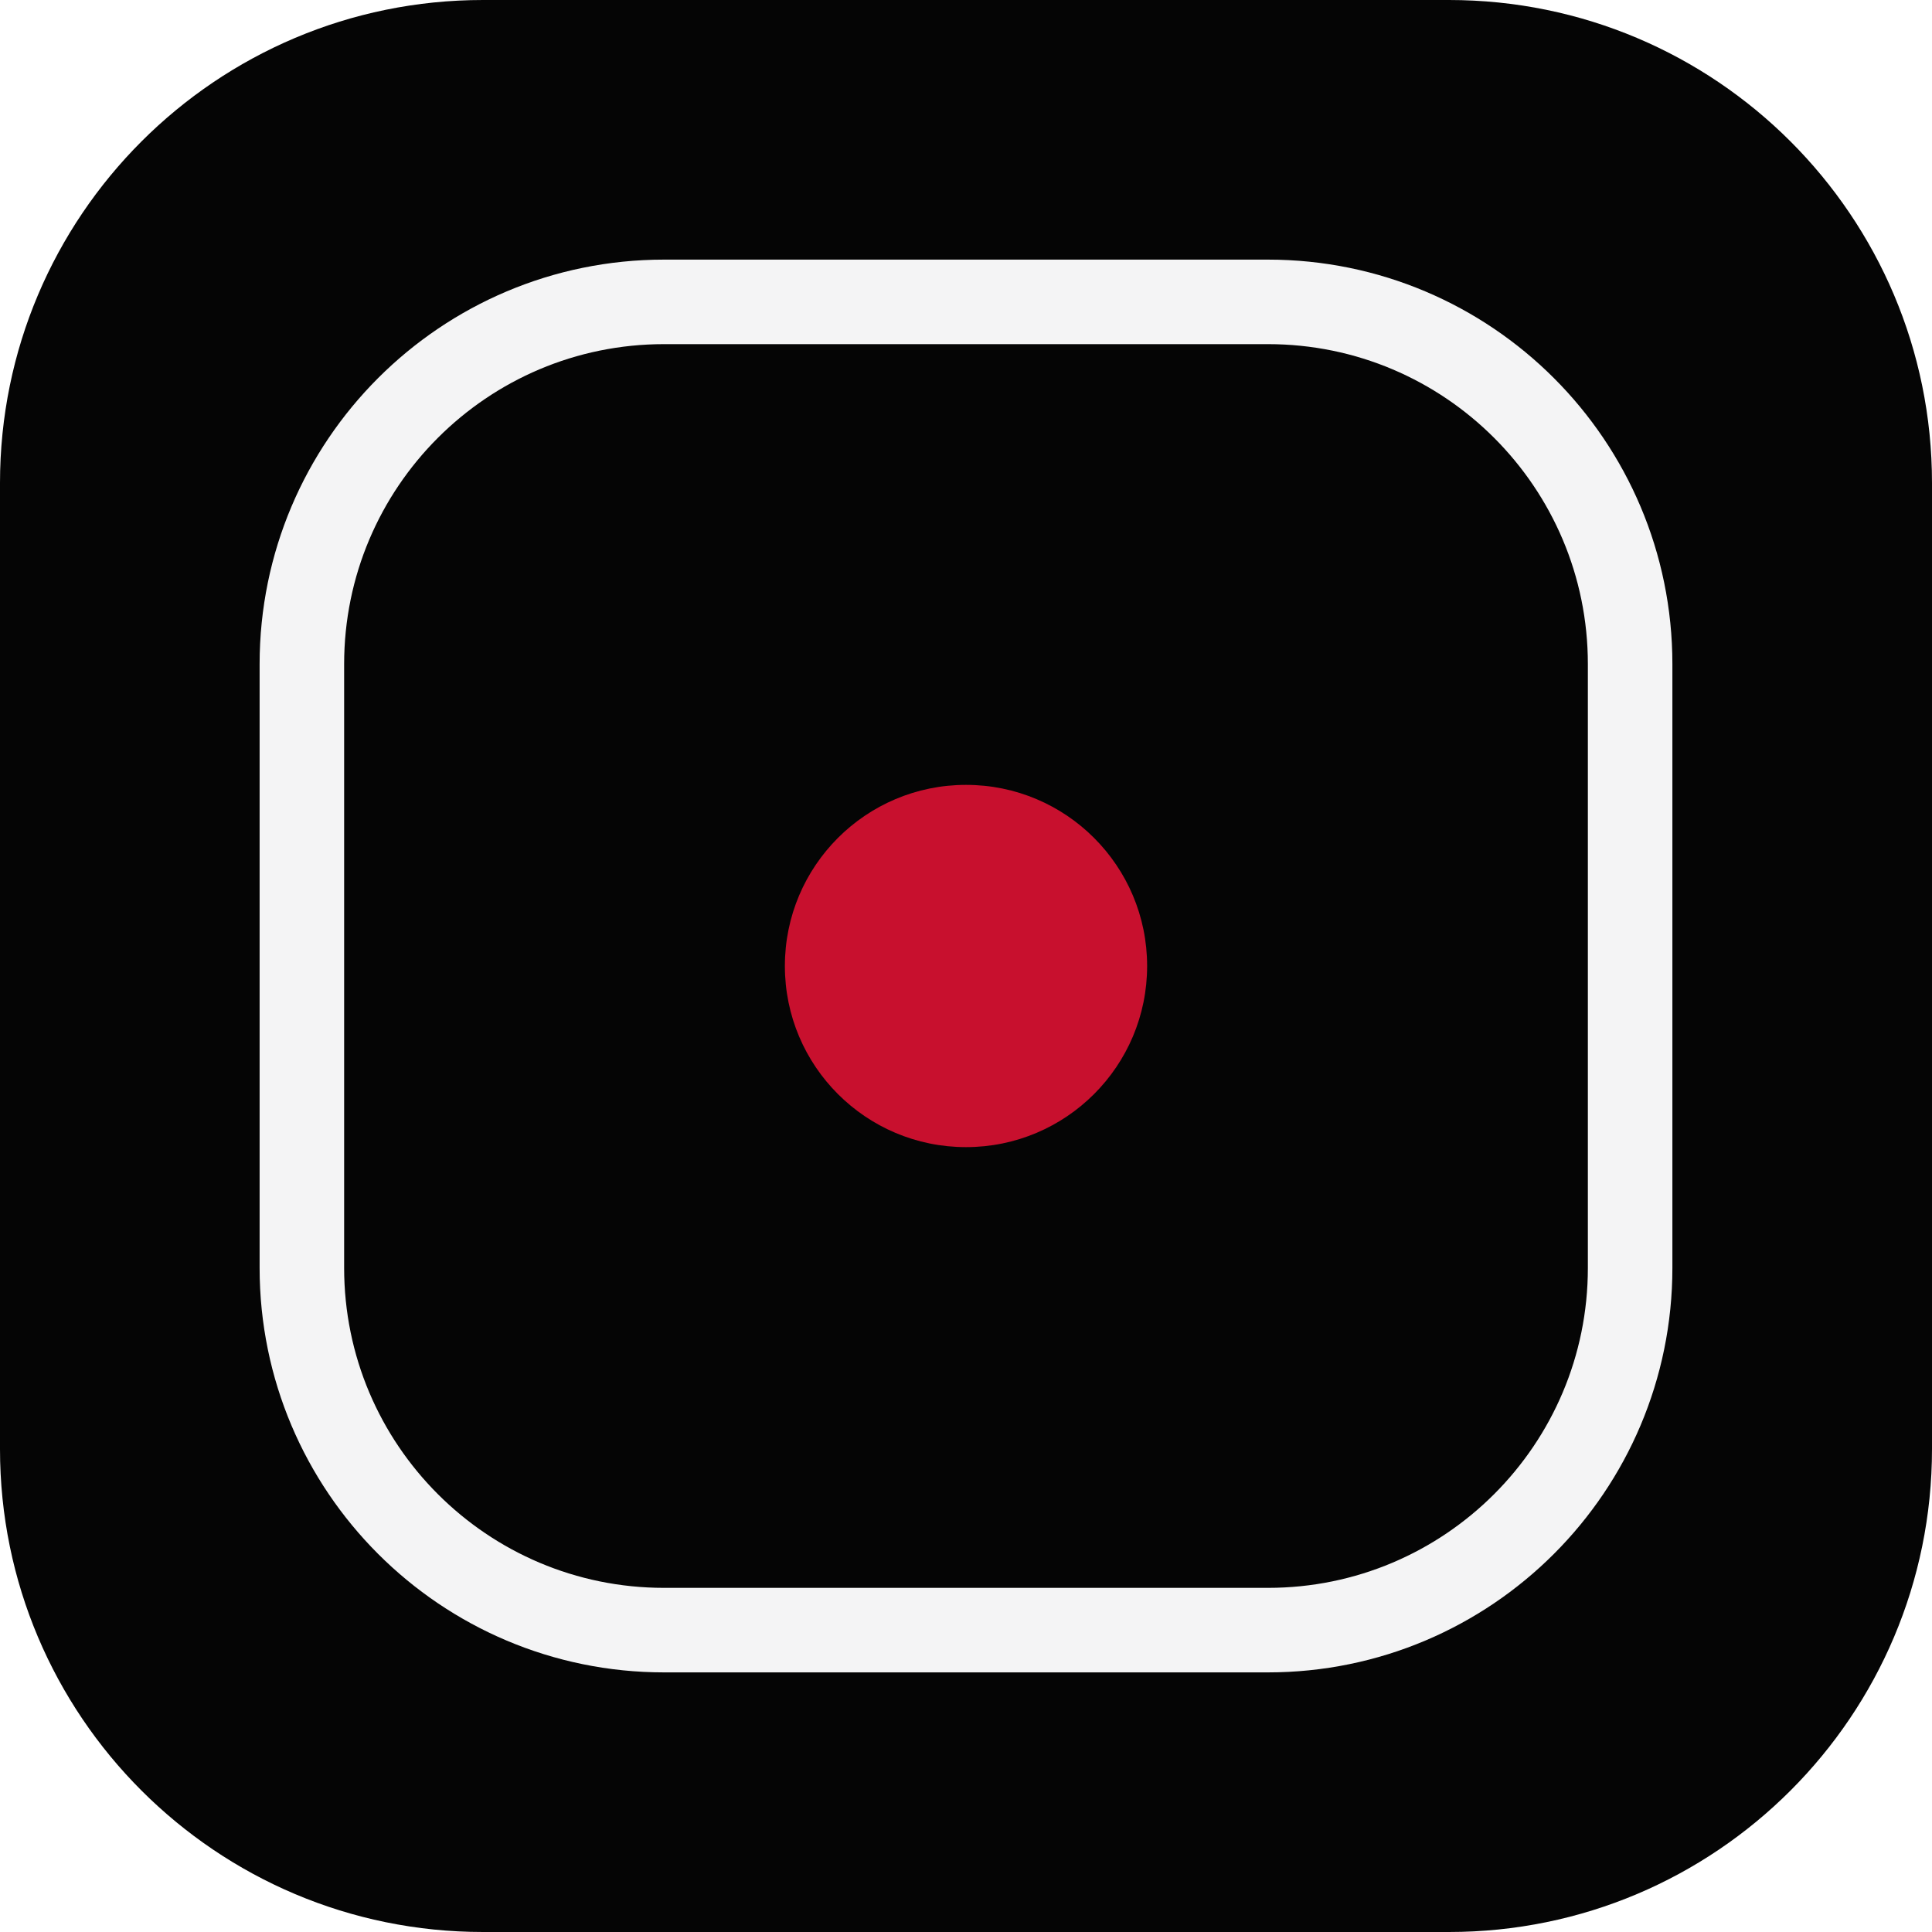
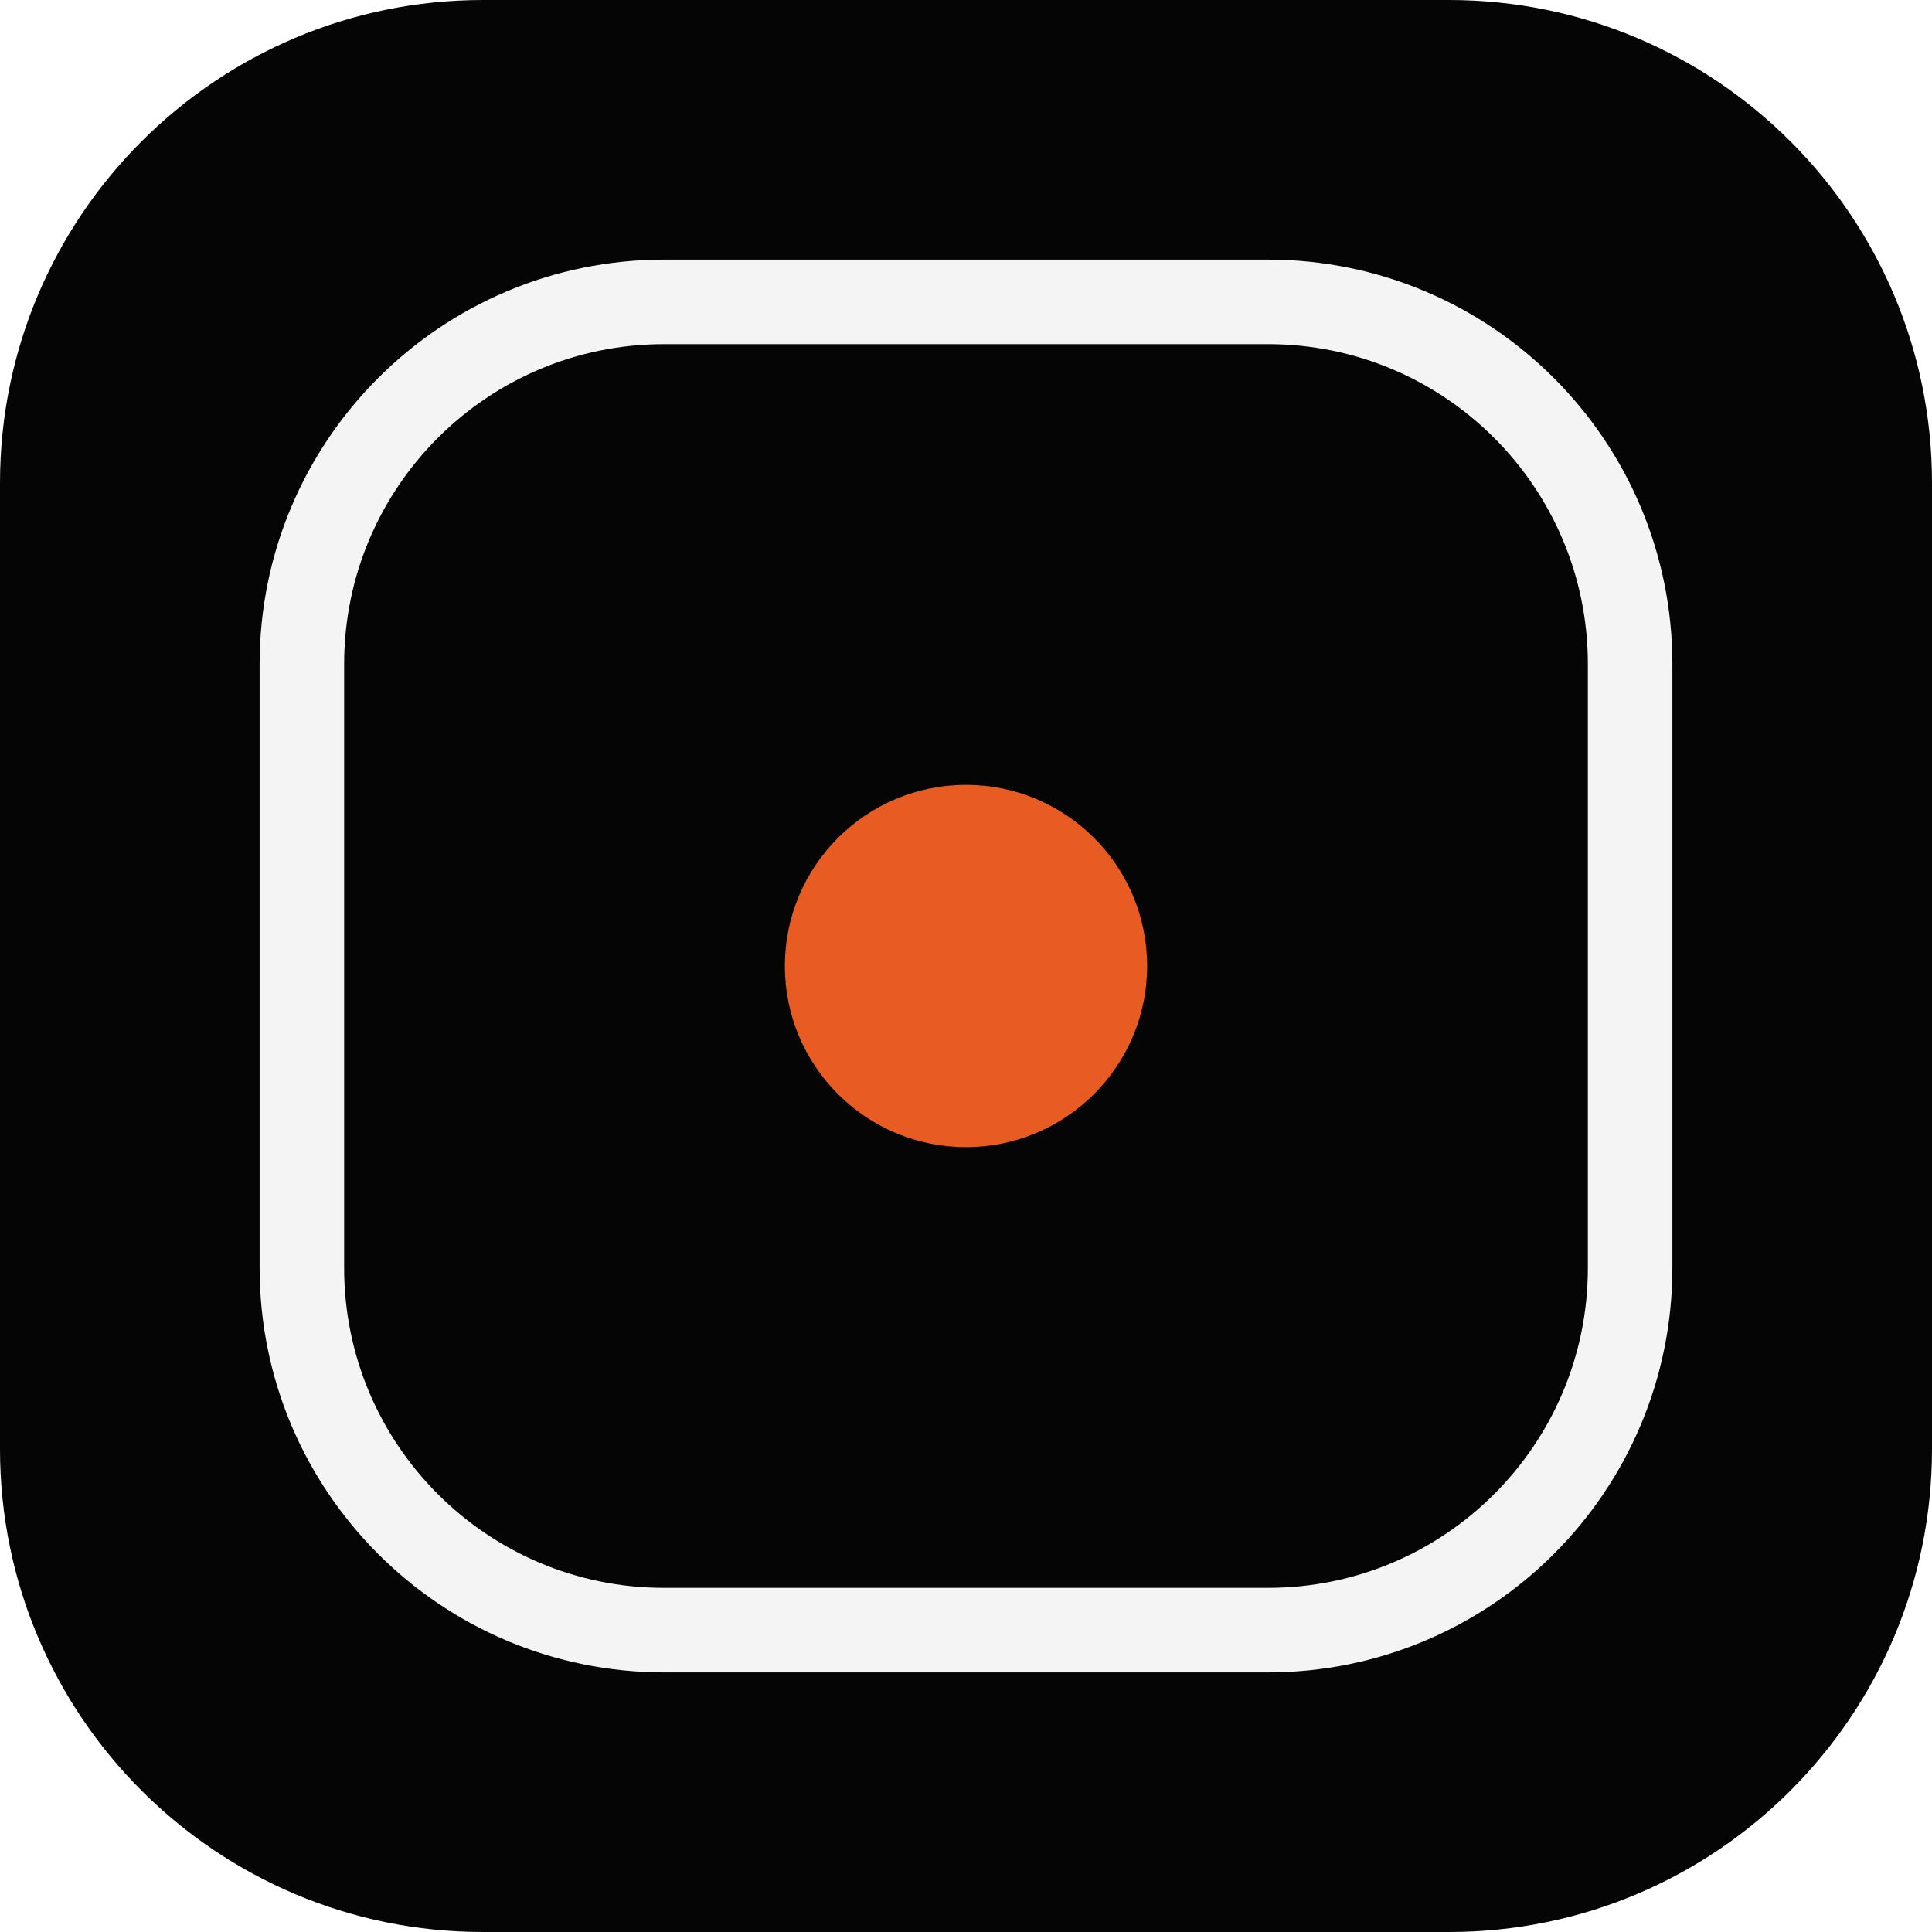
<svg xmlns="http://www.w3.org/2000/svg" viewBox="0 0 32 32">
  <rect width="32" height="32" rx="8" fill="#050505" />
  <rect x="5" y="5" width="22" height="22" rx="6" fill="none" stroke="#f4f4f5" stroke-width="1.4" />
-   <circle cx="16" cy="16" r="3" fill="#C8102E" />
+   <circle cx="16" cy="16" r="3" fill="#E85C24" />
</svg>
